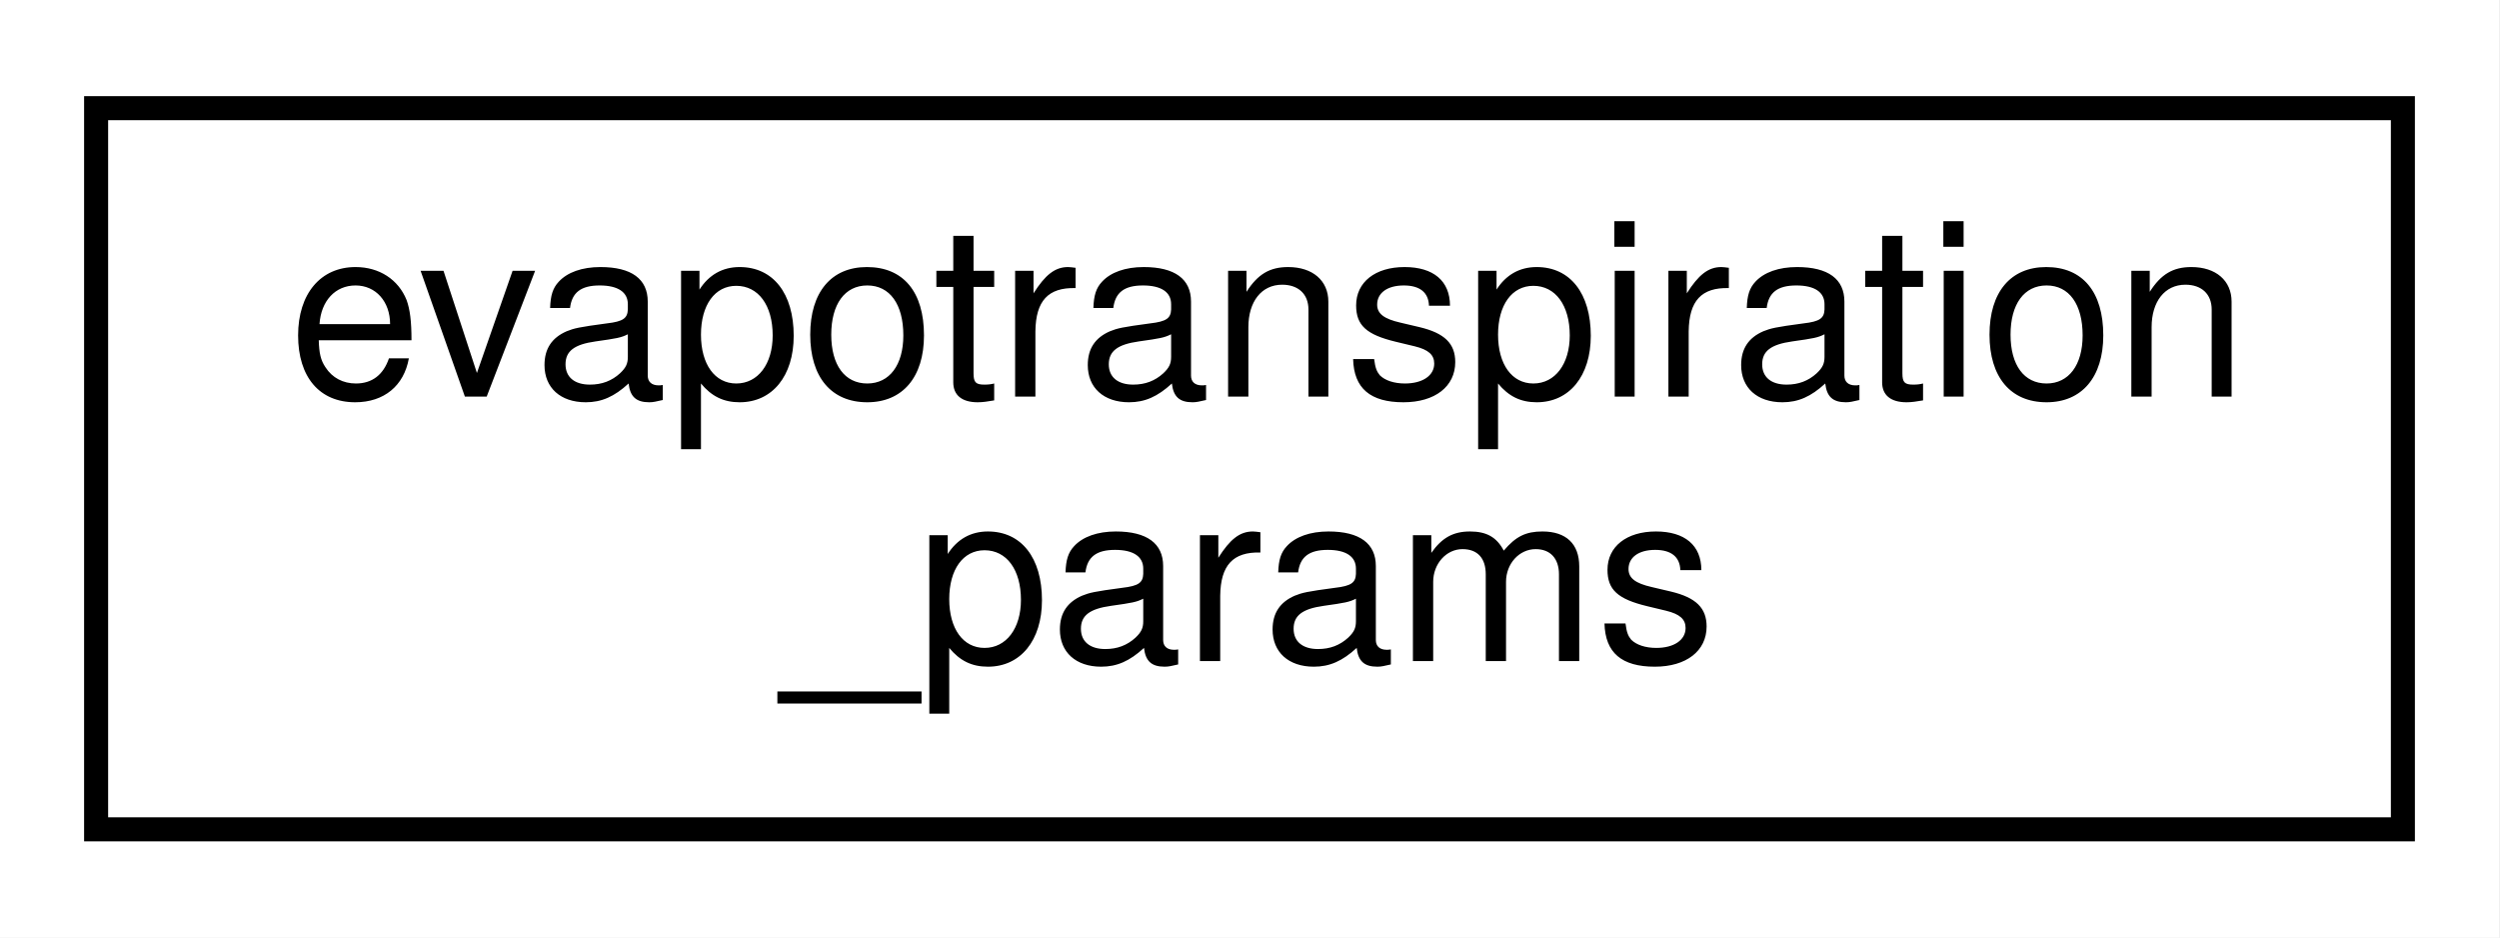
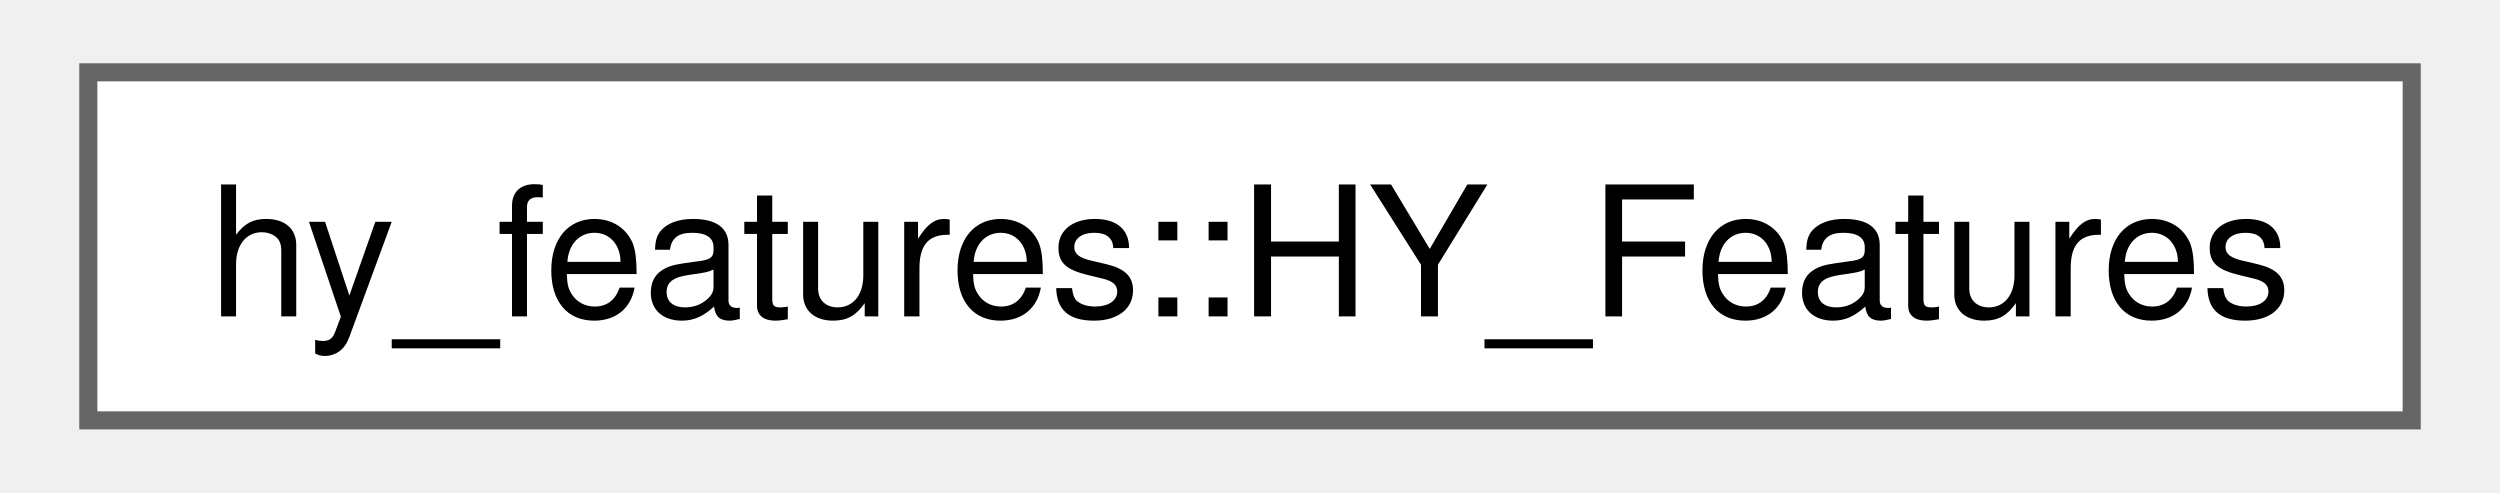
- <svg xmlns="http://www.w3.org/2000/svg" xmlns:xlink="http://www.w3.org/1999/xlink" width="104pt" height="39pt" viewBox="0.00 0.00 104.00 39.00">
-   <g id="graph0" class="graph" transform="scale(1 1) rotate(0) translate(4 35)">
-     <polygon fill="white" stroke="transparent" points="-4,4 -4,-35 100,-35 100,4 -4,4" />
-     <g id="node1" class="node">
-       <g id="a_node1">
-         <a xlink:href="structevapotranspiration__params.html" target="_top" xlink:title=" ">
-           <polygon fill="white" stroke="black" points="0,-0.5 0,-30.5 96,-30.5 96,-0.5 0,-0.5" />
-           <text text-anchor="start" x="8" y="-18.5" font-family="Helvetica,sans-Serif" font-size="10.00">evapotranspiration</text>
-           <text text-anchor="middle" x="48" y="-7.5" font-family="Helvetica,sans-Serif" font-size="10.00">_params</text>
+ <svg xmlns="http://www.w3.org/2000/svg" xmlns:xlink="http://www.w3.org/1999/xlink" width="137pt" height="27pt" viewBox="0.00 0.00 136.50 27.25">
+   <g id="graph0" class="graph" transform="scale(1 1) rotate(0) translate(4 23.25)">
+     <g id="Node000000" class="node">
+       <g id="a_Node000000">
+         <a xlink:href="classhy__features_1_1_h_y___features.html" target="_top" xlink:title="Collection interface to HY_Features objects and their associated model formulations.">
+           <polygon fill="white" stroke="#666666" points="128.5,-19.25 0,-19.25 0,0 128.5,0 128.5,-19.25" />
+           <text text-anchor="middle" x="64.25" y="-5.75" font-family="Helvetica,sans-Serif" font-size="10.00">hy_features::HY_Features</text>
        </a>
      </g>
    </g>
  </g>
</svg>
